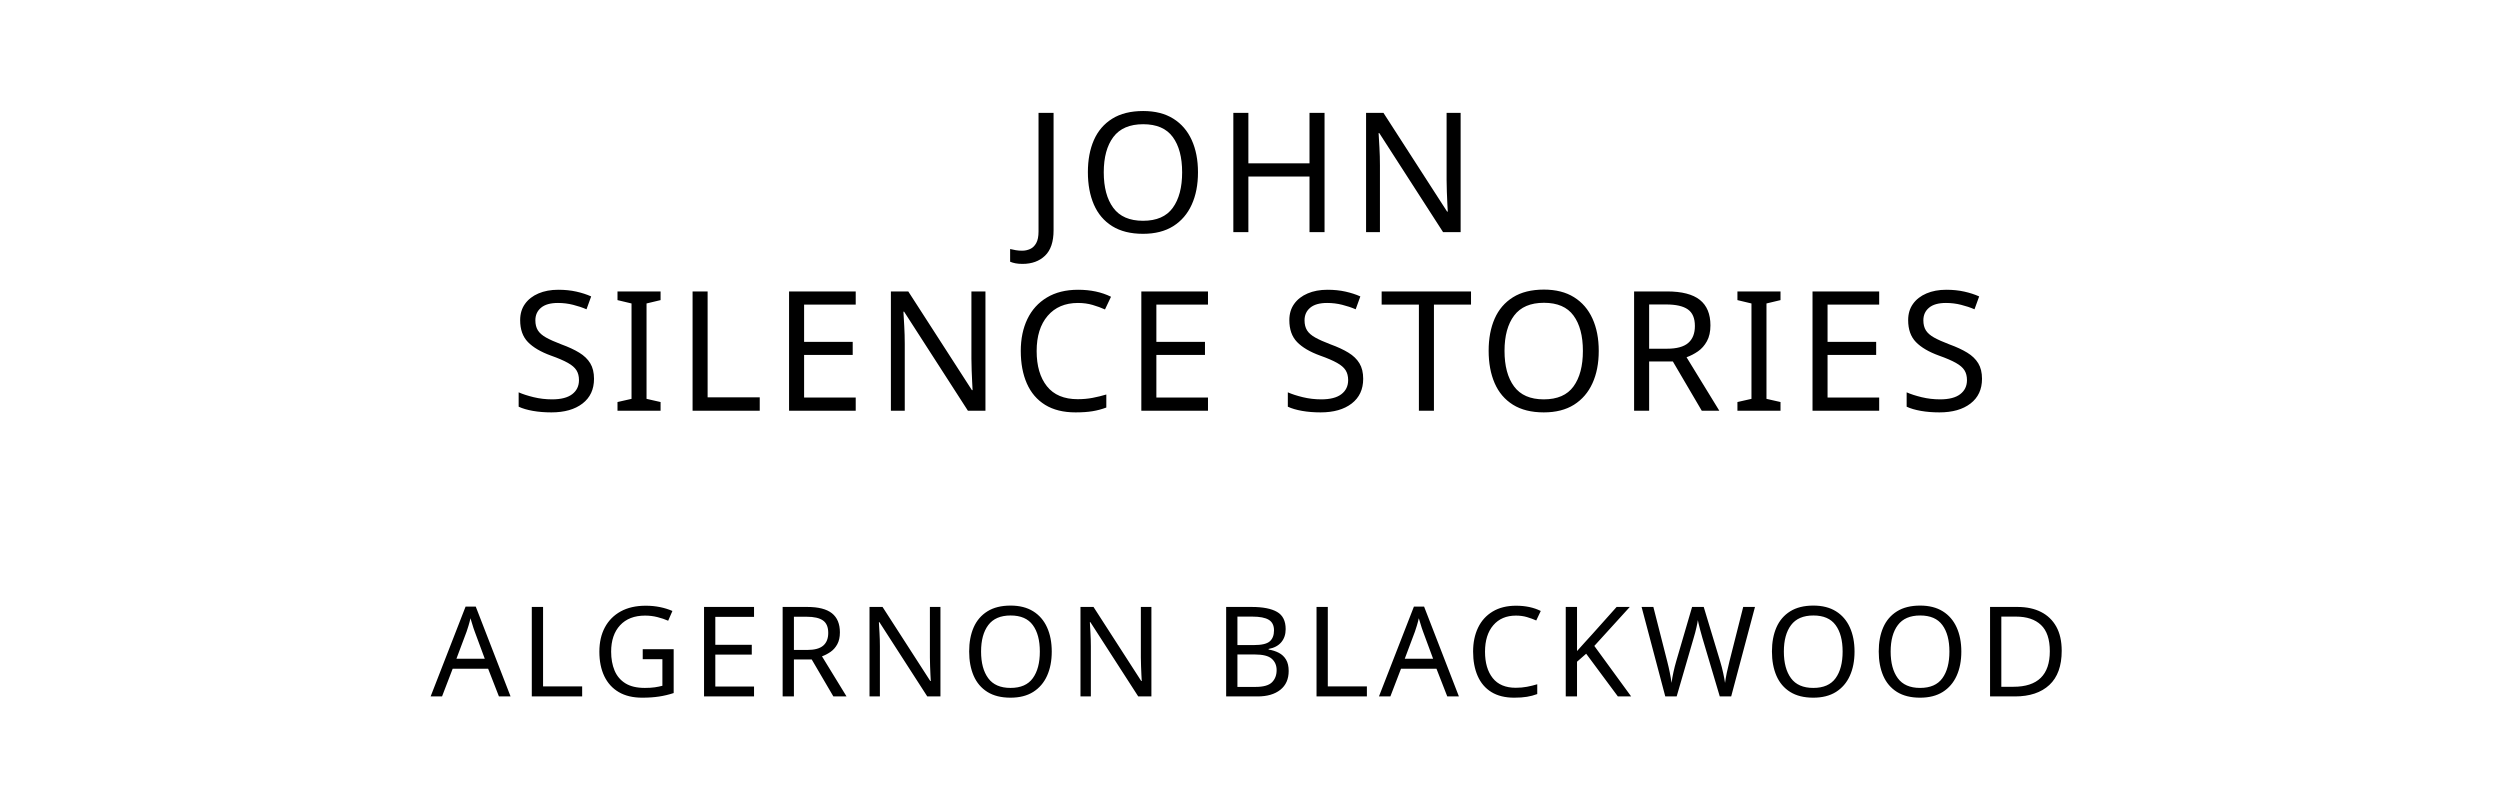
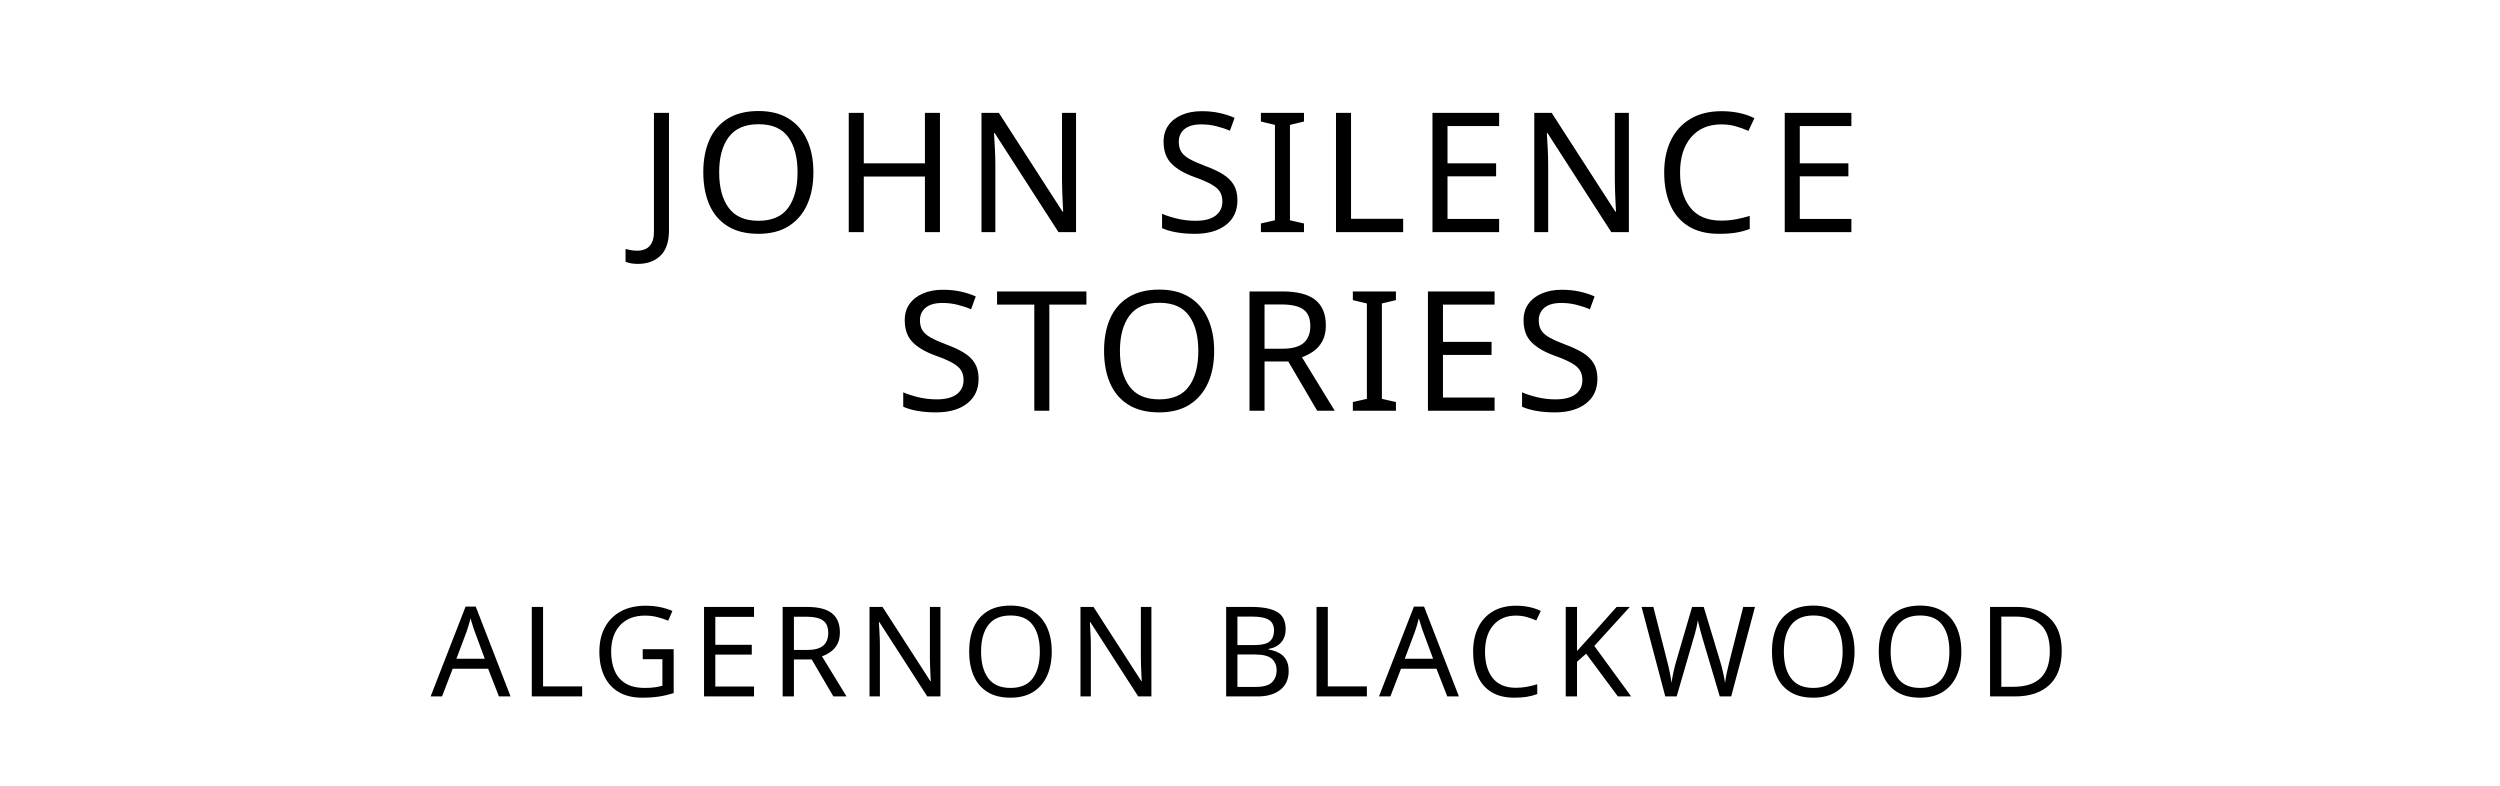
<svg xmlns="http://www.w3.org/2000/svg" version="1.1" viewBox="0 0 1400 440">
  <style type="text/css">
		text{
			font-family: "League Spartan";
			letter-spacing: 5px;
			text-anchor: middle;
		}

		.title{
			font-size: 93.567px;
		}

		.author{
			font-size: 70.175px;
		}
	</style>
-   <text class="title" x="700" y="130">JOHN</text>
-   <text class="title" x="700" y="230">SILENCE STORIES</text>
+   <text class="title" x="700" y="130">JOHN SILENCE</text>
+   <text class="title" x="700" y="230">STORIES</text>
  <text class="author" x="700" y="390">ALGERNON BLACKWOOD</text>
</svg>
